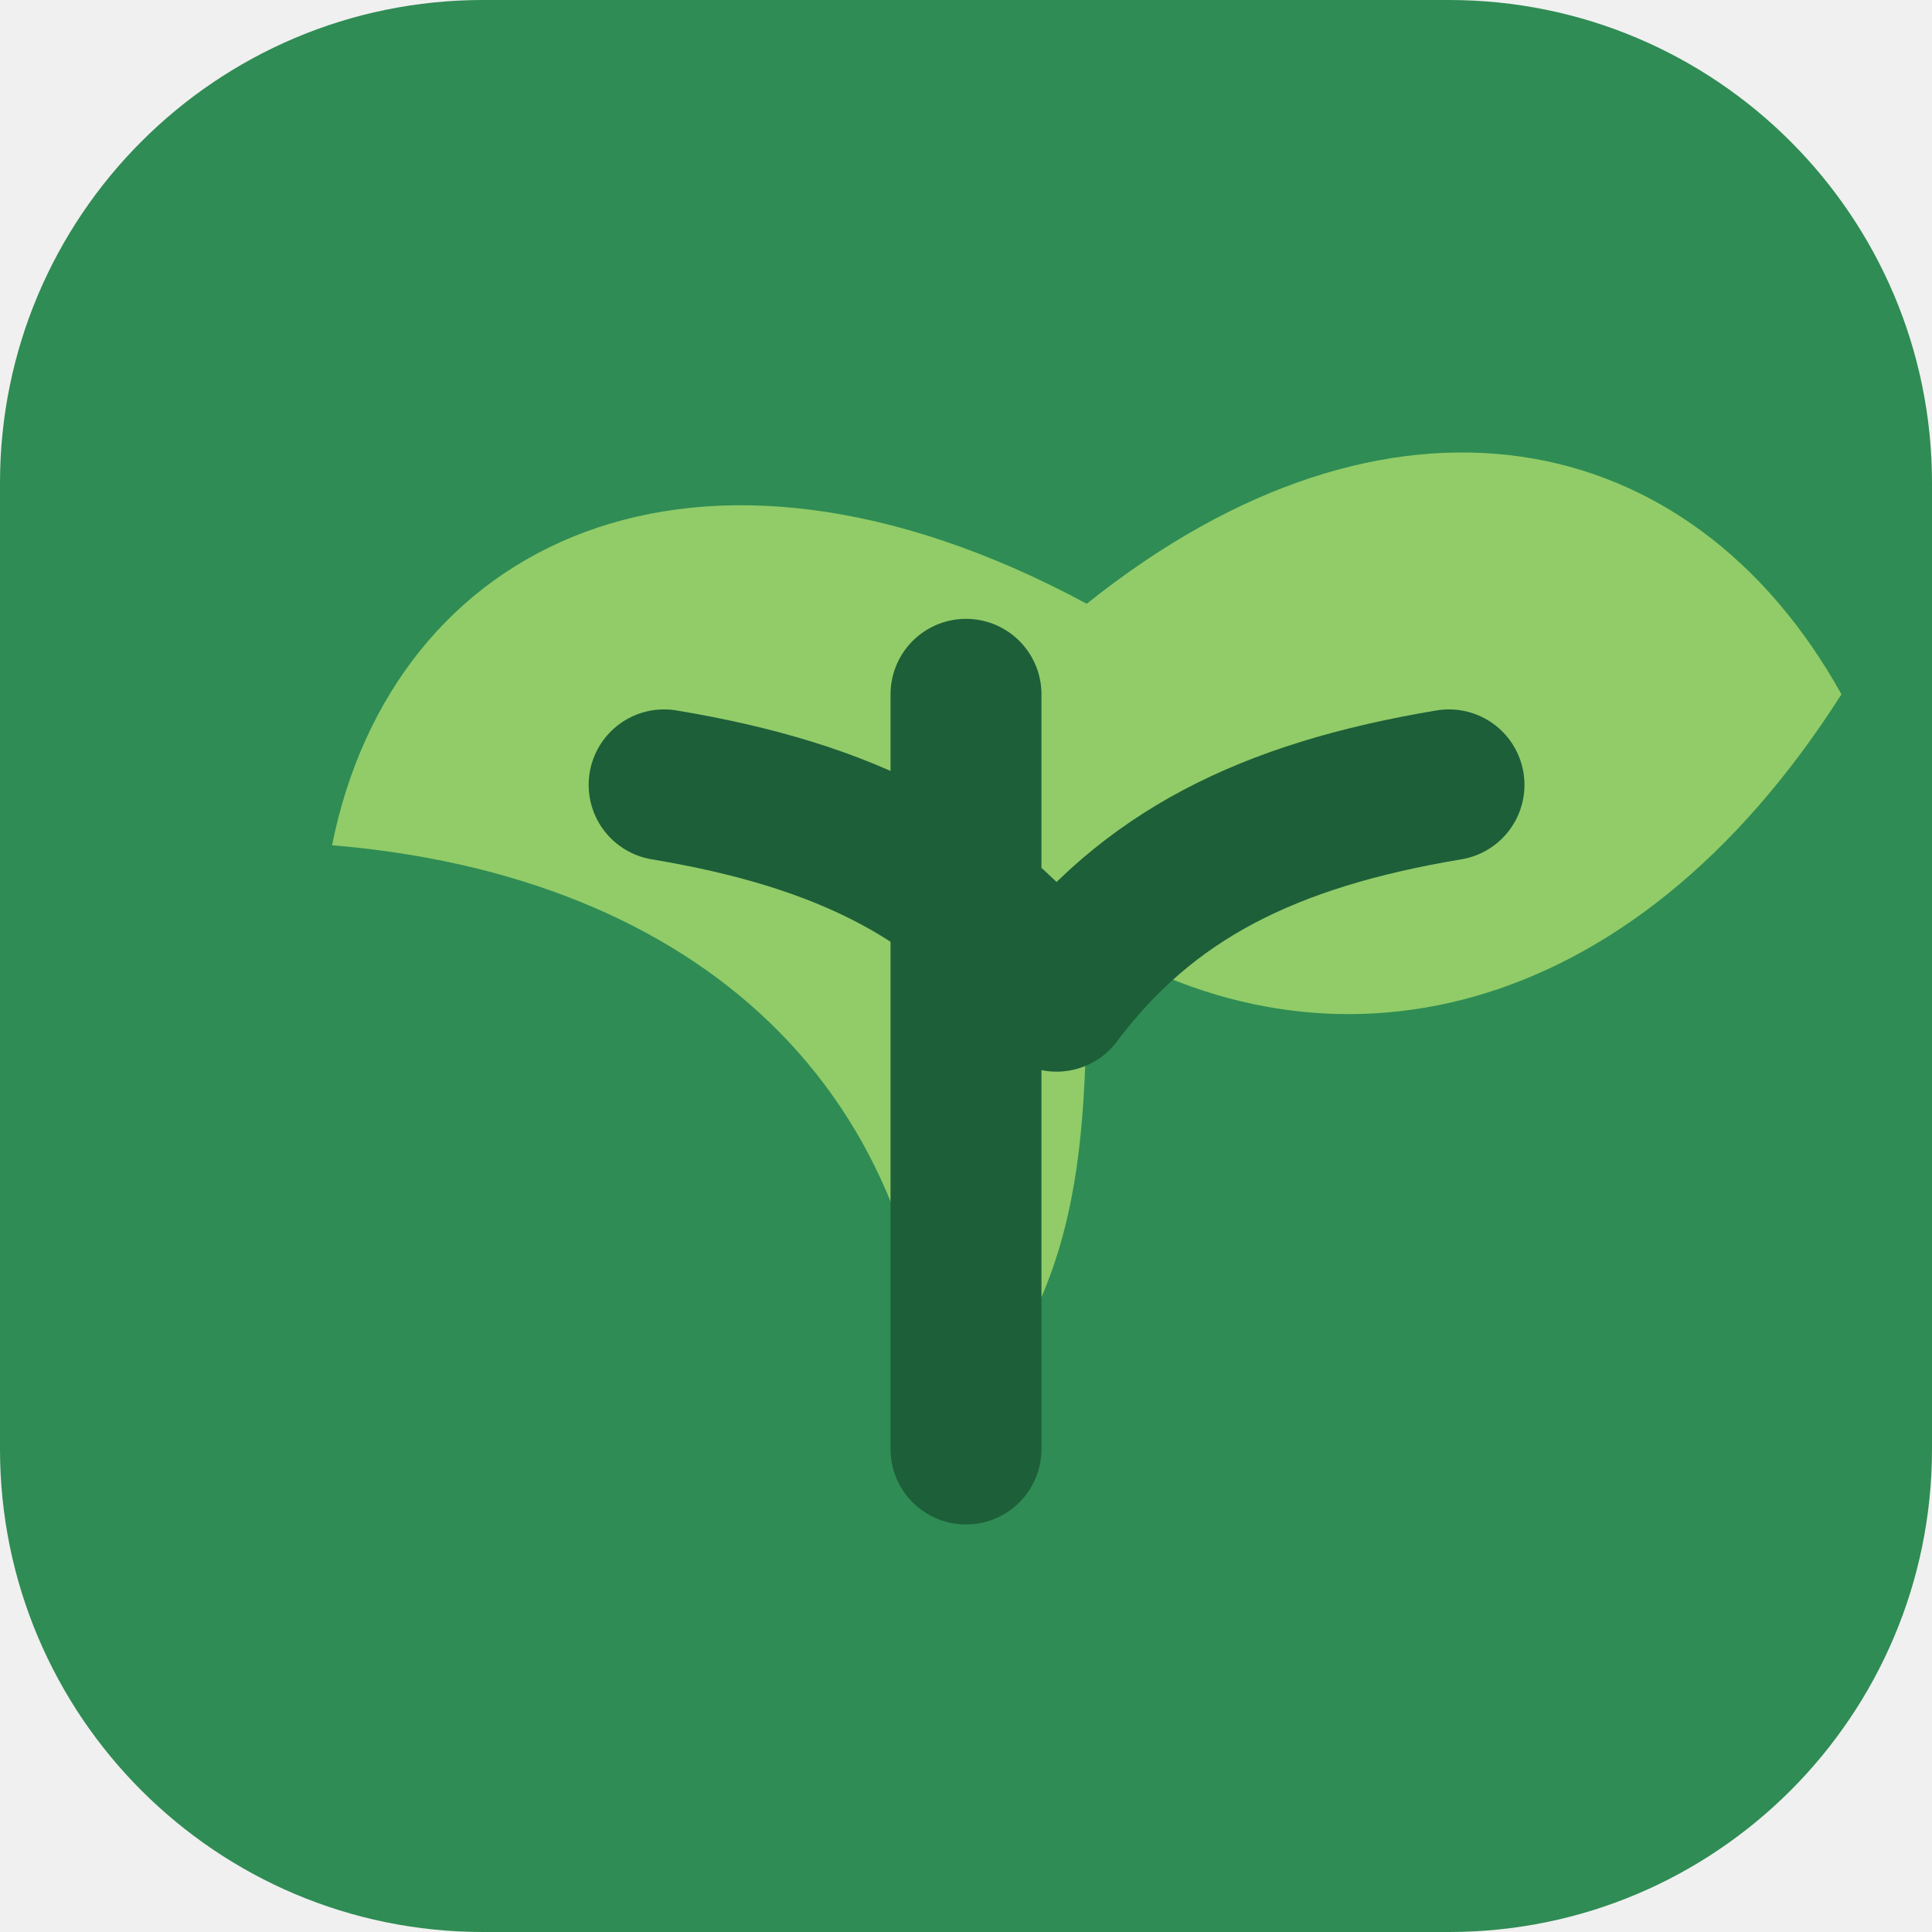
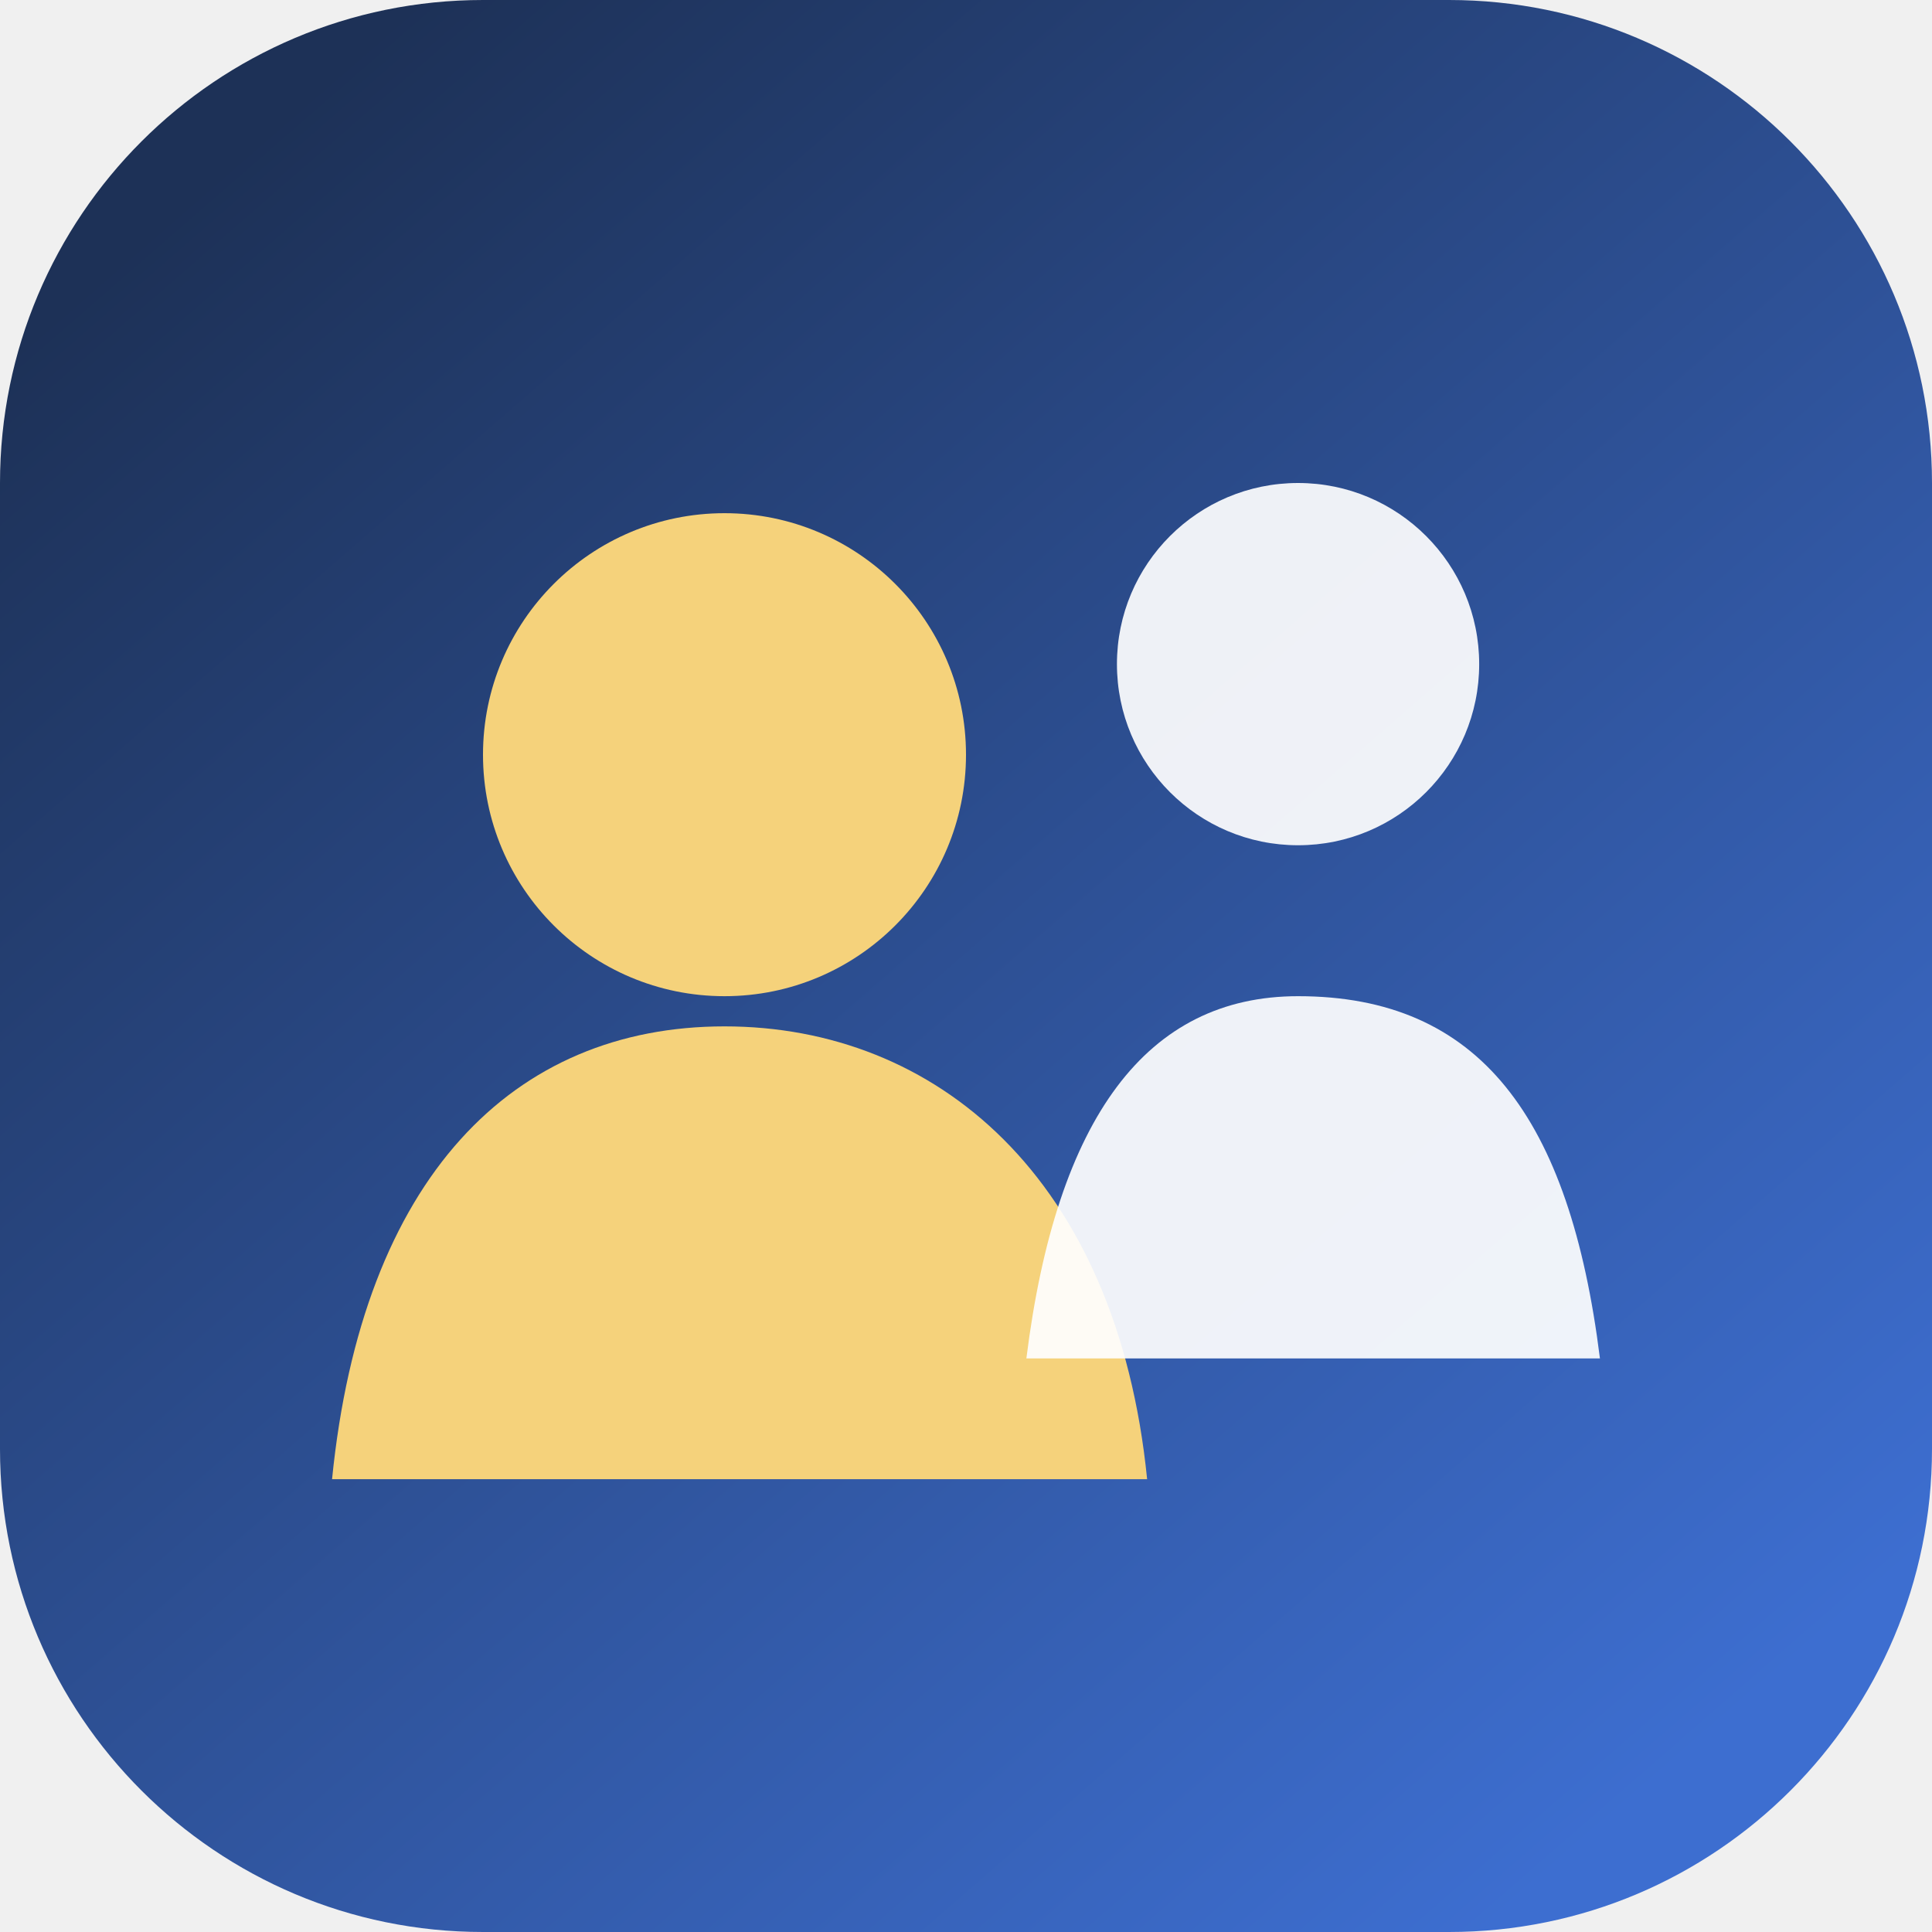
<svg xmlns="http://www.w3.org/2000/svg" viewBox="0 0 64 64">
-   <rect width="64" height="64" rx="16" fill="#2f8c54" />
-   <path d="M31 48c0-12-8-19-20-20 2-10 12-15 25-8 10-8 20-6 25 3-7 11-17 13-25 8 0 7 0 12-5 17Z" fill="#9bd36a" opacity=".9" />
-   <path d="M32 48V23M22 26c6 1 10 3 13 7m13-7c-6 1-10 3-13 7" stroke="#1d5f39" stroke-width="5" stroke-linecap="round" stroke-linejoin="round" fill="none" />
+   <defs>
+     <linearGradient id="bg" x1="8" y1="5" x2="55" y2="59" gradientUnits="userSpaceOnUse">
+       <stop stop-color="#1d3157" />
+       <stop offset="1" stop-color="#3d6ed0" />
+     </linearGradient>
+   </defs>
+   <rect width="64" height="64" rx="16" fill="url(#bg)" />
+   <circle cx="24" cy="25" r="8" fill="#f5d27b" />
+   <circle cx="43" cy="22" r="6" fill="#fff" opacity=".92" />
+   <path d="M11 49c1-10 6-15 13-15s13 5 14 15H11Z" fill="#f5d27b" />
+   <path d="M34 45c1-8 4-12 9-12 6 0 9 4 10 12H34Z" fill="#fff" opacity=".92" />
</svg>
